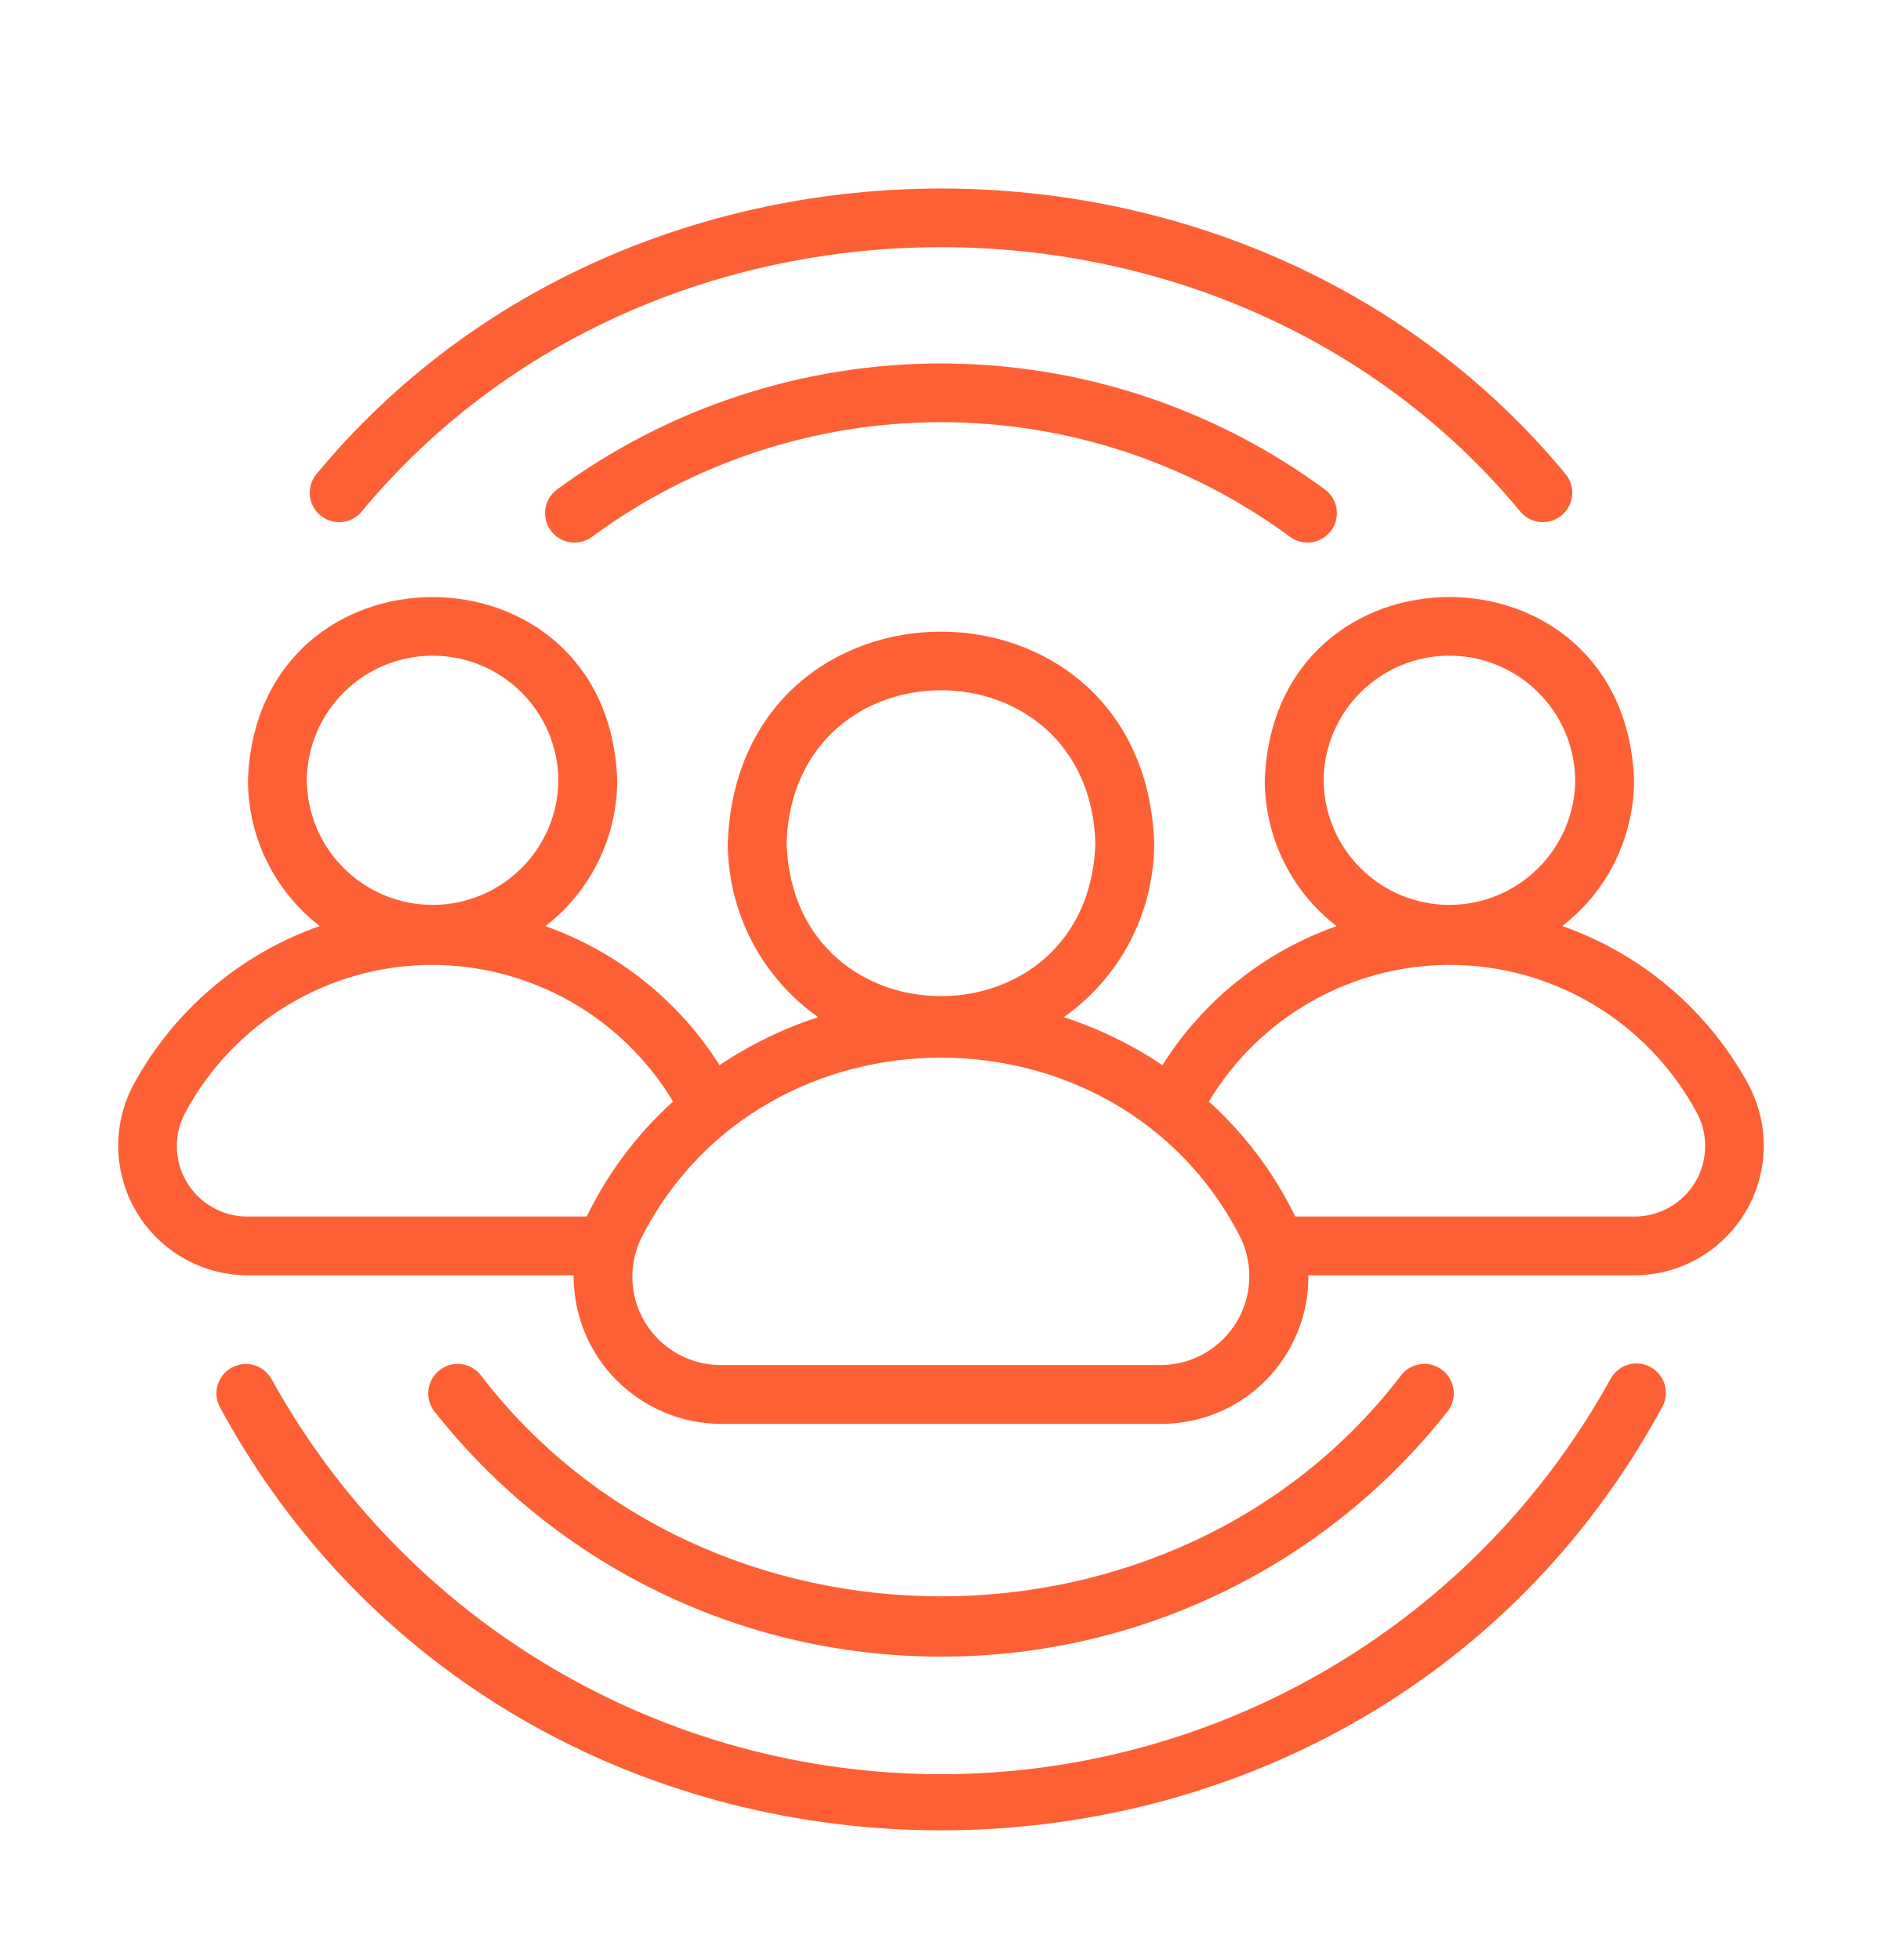
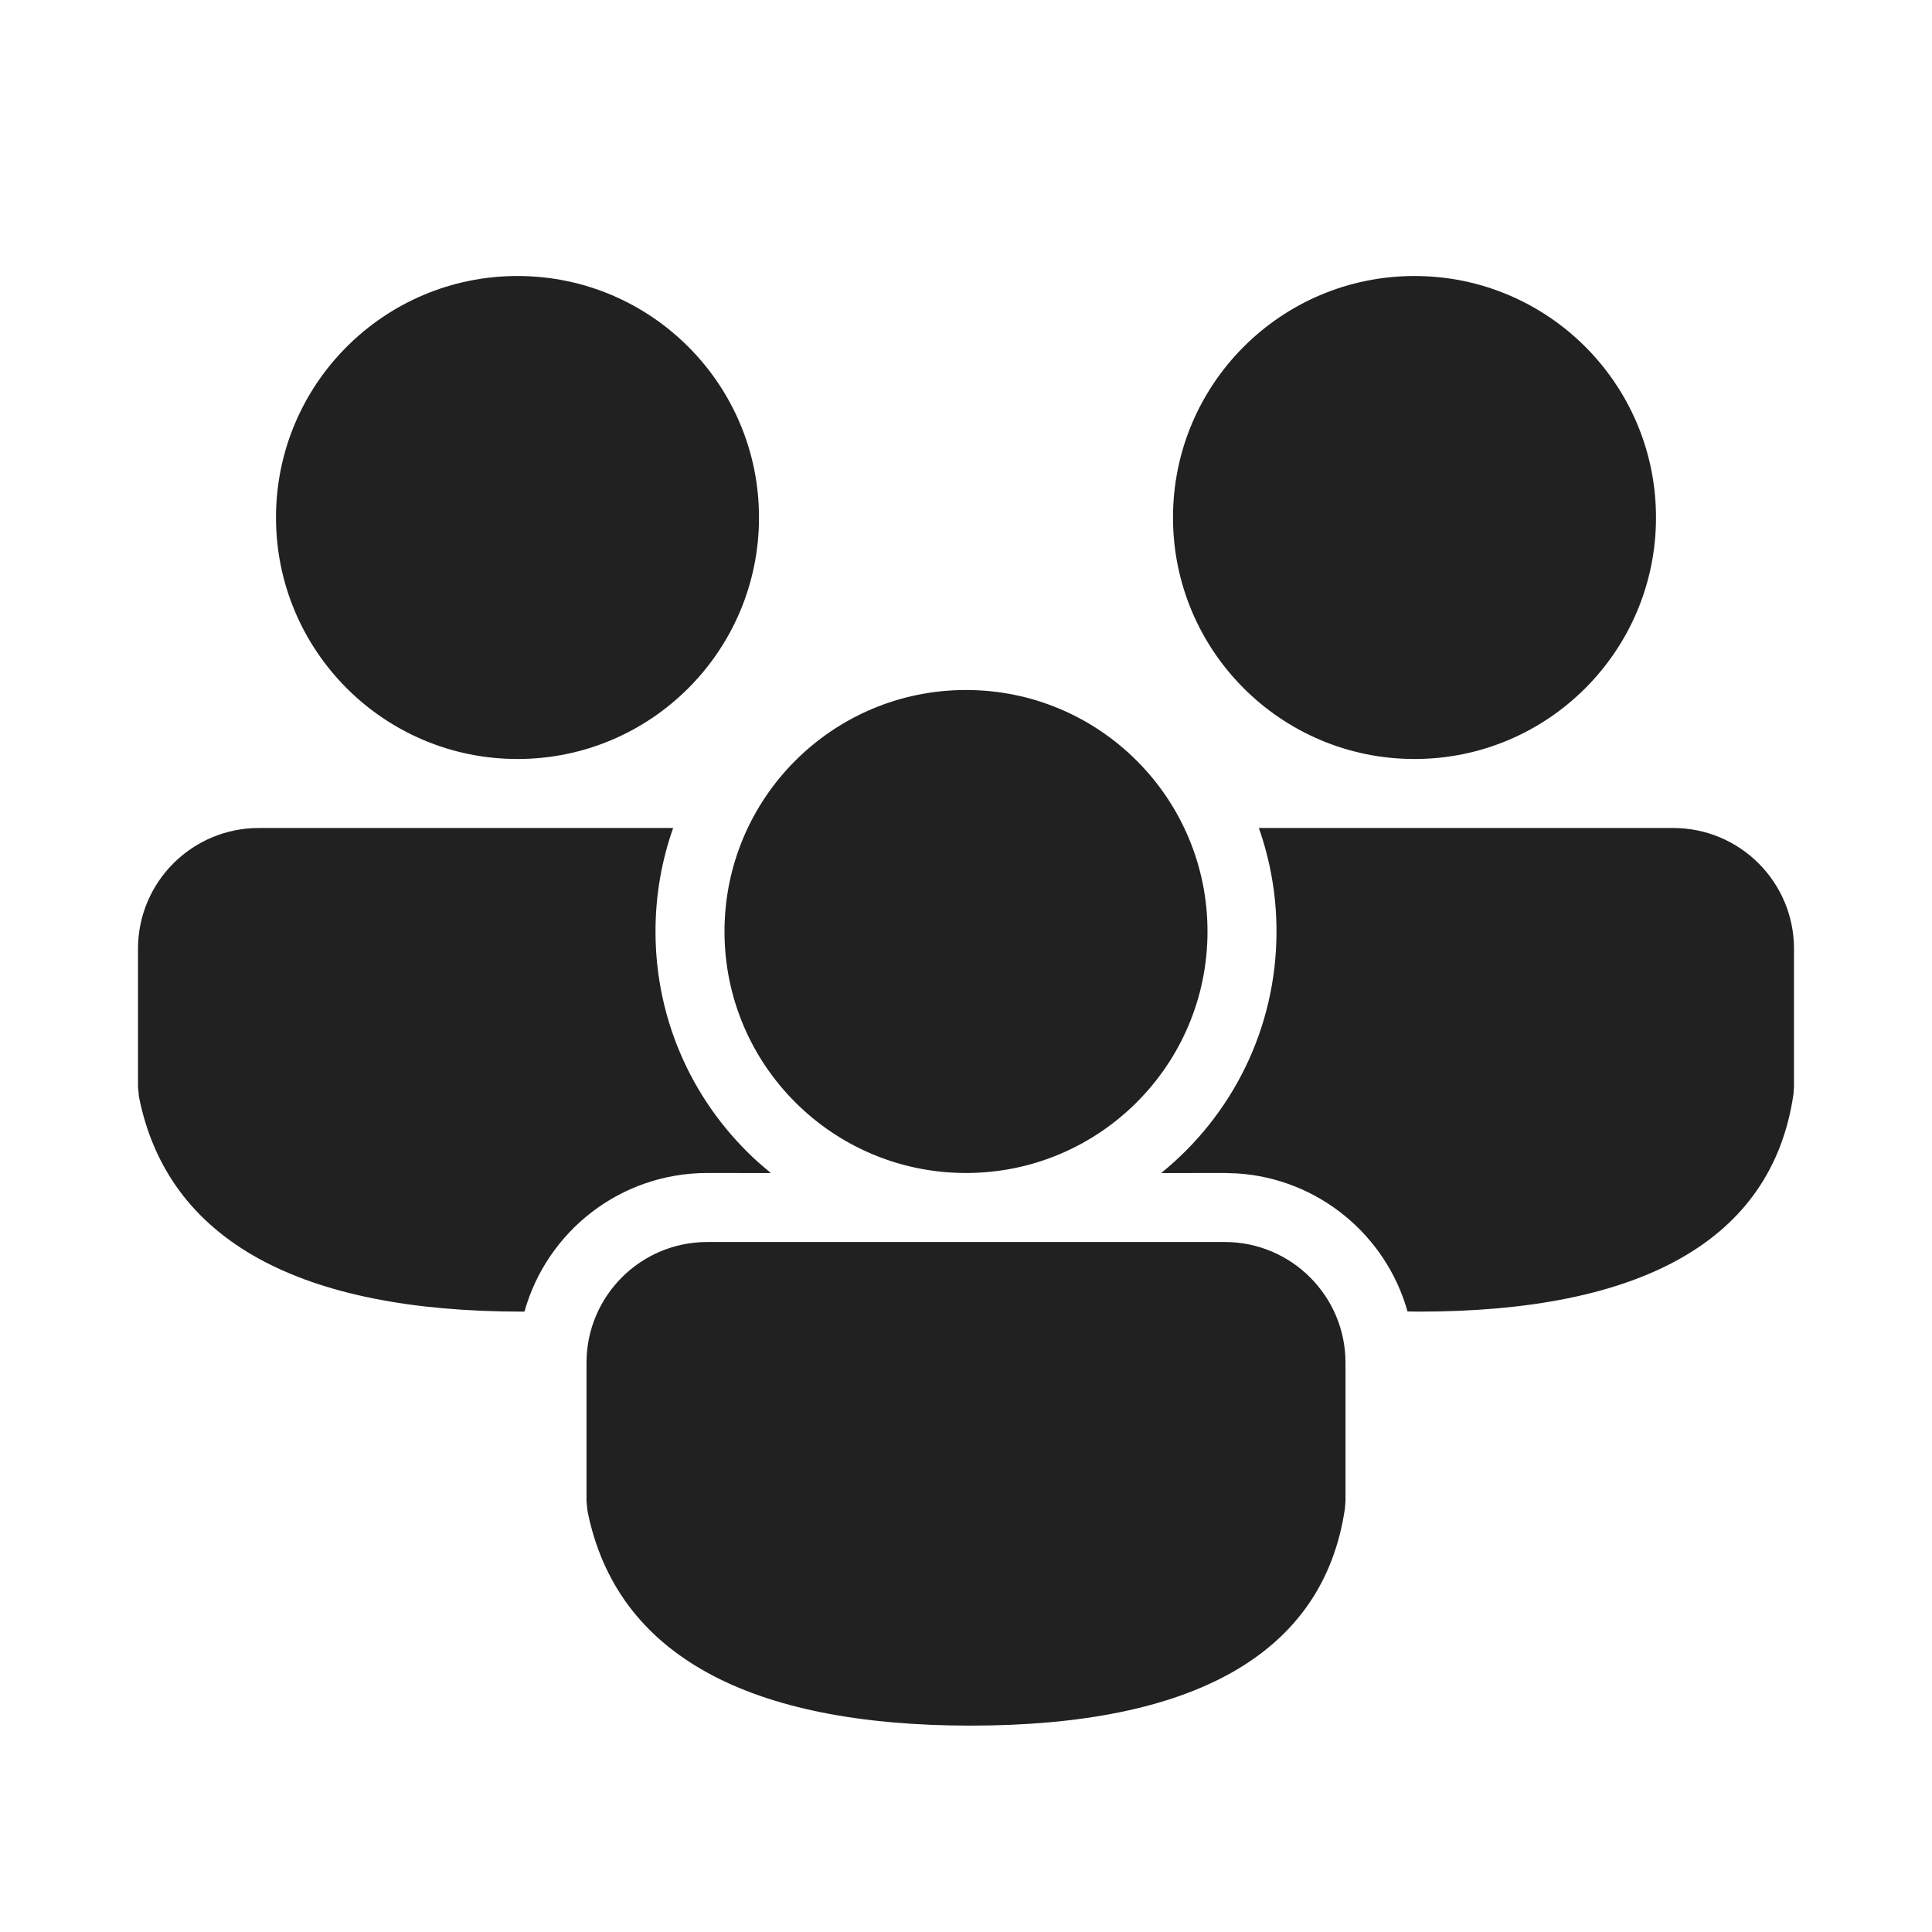
- <svg xmlns="http://www.w3.org/2000/svg" width="24" height="25" viewBox="0 0 24 25" fill="none">
-   <path d="M3.46 17.585C3.41 17.5 3.33 17.438 3.235 17.411C3.141 17.385 3.04 17.397 2.954 17.445C2.868 17.492 2.804 17.571 2.776 17.665C2.748 17.759 2.757 17.86 2.803 17.947C6.707 25.147 17.295 25.145 21.197 17.947C21.245 17.86 21.256 17.758 21.229 17.662C21.201 17.567 21.137 17.486 21.05 17.438C20.963 17.39 20.86 17.379 20.765 17.406C20.669 17.434 20.589 17.498 20.54 17.585C19.698 19.113 18.462 20.387 16.96 21.274C15.457 22.162 13.745 22.63 12 22.63C10.255 22.63 8.543 22.162 7.04 21.274C5.538 20.387 4.302 19.113 3.46 17.585Z" fill="#FE6035" />
-   <path d="M19.395 6.534C19.46 6.608 19.552 6.653 19.649 6.659C19.747 6.666 19.844 6.634 19.919 6.57C19.993 6.506 20.04 6.416 20.049 6.318C20.057 6.221 20.027 6.123 19.965 6.047C15.953 1.19 8.047 1.191 4.035 6.048C3.973 6.123 3.942 6.221 3.951 6.319C3.96 6.416 4.006 6.507 4.081 6.571C4.156 6.634 4.253 6.666 4.351 6.66C4.449 6.653 4.54 6.608 4.605 6.534C8.33 2.025 15.67 2.026 19.395 6.534Z" fill="#FE6035" />
-   <path d="M7.096 6.249C7.019 6.309 6.968 6.397 6.954 6.494C6.941 6.592 6.966 6.69 7.025 6.769C7.083 6.848 7.17 6.901 7.267 6.916C7.364 6.931 7.464 6.908 7.544 6.851C8.834 5.899 10.396 5.385 12 5.385C13.604 5.385 15.166 5.899 16.456 6.851C16.536 6.908 16.636 6.931 16.732 6.916C16.829 6.9 16.916 6.848 16.975 6.769C17.033 6.69 17.059 6.591 17.045 6.494C17.032 6.397 16.981 6.309 16.904 6.249C15.483 5.201 13.765 4.636 12 4.636C10.235 4.636 8.517 5.201 7.096 6.249Z" fill="#FE6035" />
-   <path d="M12 21.13C13.244 21.132 14.473 20.852 15.592 20.309C16.712 19.767 17.694 18.977 18.463 17.999C18.522 17.921 18.549 17.822 18.536 17.725C18.524 17.628 18.474 17.539 18.397 17.478C18.32 17.417 18.222 17.388 18.125 17.399C18.027 17.409 17.937 17.457 17.875 17.533C14.998 21.305 9.001 21.304 6.125 17.533C6.063 17.457 5.973 17.409 5.875 17.399C5.778 17.389 5.68 17.417 5.603 17.478C5.526 17.539 5.476 17.628 5.464 17.725C5.451 17.822 5.478 17.921 5.537 17.999C6.306 18.977 7.288 19.767 8.408 20.309C9.527 20.852 10.756 21.132 12 21.13Z" fill="#FE6035" />
-   <path d="M1.698 13.843C1.566 14.093 1.501 14.374 1.508 14.657C1.516 14.94 1.596 15.216 1.741 15.46C1.886 15.703 2.091 15.905 2.336 16.046C2.581 16.187 2.859 16.263 3.142 16.267L7.315 16.267C7.314 16.514 7.361 16.76 7.454 16.989C7.548 17.218 7.685 17.427 7.86 17.602C8.034 17.778 8.241 17.918 8.469 18.014C8.697 18.11 8.942 18.16 9.189 18.162L14.811 18.162C15.059 18.161 15.304 18.112 15.533 18.017C15.761 17.921 15.969 17.781 16.143 17.605C16.317 17.429 16.455 17.22 16.548 16.99C16.641 16.76 16.688 16.515 16.685 16.267H20.858C21.141 16.263 21.419 16.187 21.664 16.046C21.909 15.905 22.114 15.703 22.259 15.459C22.404 15.216 22.484 14.94 22.492 14.657C22.499 14.374 22.434 14.093 22.302 13.843C21.789 12.893 20.941 12.169 19.922 11.812C20.206 11.593 20.437 11.311 20.596 10.989C20.755 10.666 20.837 10.312 20.838 9.952C20.726 6.836 16.24 6.836 16.129 9.953C16.129 10.312 16.212 10.667 16.371 10.989C16.529 11.312 16.76 11.593 17.045 11.813C16.126 12.136 15.343 12.761 14.824 13.586C14.435 13.325 14.011 13.119 13.566 12.974C13.921 12.724 14.212 12.391 14.413 12.005C14.613 11.619 14.718 11.19 14.719 10.755C14.592 7.158 9.409 7.157 9.281 10.755C9.282 11.191 9.387 11.619 9.587 12.005C9.788 12.391 10.079 12.724 10.434 12.974C9.988 13.119 9.565 13.325 9.176 13.586C8.655 12.762 7.873 12.138 6.955 11.813C7.24 11.594 7.47 11.312 7.629 10.989C7.788 10.667 7.871 10.312 7.871 9.952C7.763 6.839 3.272 6.835 3.162 9.953C3.163 10.312 3.245 10.666 3.404 10.989C3.563 11.311 3.794 11.593 4.078 11.812C3.06 12.169 2.211 12.893 1.698 13.843ZM16.879 9.953C16.883 9.53 17.053 9.125 17.354 8.828C17.654 8.53 18.06 8.363 18.483 8.363C18.906 8.363 19.312 8.53 19.612 8.828C19.913 9.125 20.084 9.53 20.088 9.953C20.084 10.375 19.913 10.78 19.612 11.077C19.312 11.375 18.906 11.542 18.483 11.542C18.06 11.542 17.654 11.375 17.354 11.077C17.053 10.78 16.883 10.375 16.879 9.953ZM18.481 12.307C19.129 12.306 19.766 12.482 20.323 12.815C20.879 13.148 21.335 13.626 21.641 14.198C21.713 14.334 21.749 14.486 21.745 14.64C21.741 14.794 21.698 14.945 21.619 15.077C21.541 15.209 21.429 15.319 21.296 15.396C21.163 15.473 21.012 15.515 20.858 15.517H16.518C16.248 14.962 15.874 14.464 15.416 14.05C15.734 13.52 16.183 13.081 16.72 12.776C17.256 12.471 17.863 12.309 18.481 12.307ZM10.031 10.755C10.114 8.154 13.886 8.154 13.969 10.755C13.886 13.357 10.114 13.356 10.031 10.755ZM15.8 15.747C15.891 15.919 15.936 16.111 15.931 16.305C15.927 16.5 15.872 16.69 15.773 16.857C15.673 17.024 15.533 17.163 15.364 17.26C15.196 17.357 15.005 17.409 14.811 17.412L9.189 17.412C8.994 17.411 8.802 17.36 8.633 17.263C8.463 17.167 8.322 17.028 8.222 16.86C8.122 16.692 8.068 16.501 8.064 16.306C8.06 16.111 8.107 15.918 8.2 15.747C9.771 12.738 14.229 12.739 15.8 15.747ZM3.912 9.952C3.916 9.53 4.087 9.125 4.388 8.828C4.688 8.53 5.094 8.363 5.517 8.363C5.94 8.363 6.346 8.53 6.646 8.828C6.947 9.125 7.117 9.53 7.121 9.953C7.117 10.376 6.947 10.78 6.646 11.077C6.346 11.375 5.94 11.542 5.517 11.542C5.094 11.542 4.688 11.375 4.388 11.077C4.087 10.78 3.916 10.375 3.912 9.952ZM5.513 12.307C6.132 12.309 6.739 12.47 7.277 12.775C7.815 13.081 8.265 13.52 8.583 14.05C8.125 14.464 7.751 14.962 7.482 15.517H3.142C2.988 15.515 2.837 15.473 2.704 15.396C2.571 15.319 2.459 15.209 2.381 15.077C2.302 14.944 2.259 14.794 2.255 14.64C2.251 14.486 2.287 14.334 2.359 14.198C2.664 13.627 3.119 13.15 3.675 12.817C4.23 12.484 4.866 12.307 5.513 12.307Z" fill="#FE6035" />
+ <svg xmlns="http://www.w3.org/2000/svg" width="800px" height="800px" viewBox="0 0 28 28" version="1.1">
+   <g id="🔍-Product-Icons" stroke="none" stroke-width="1" fill="none" fill-rule="evenodd">
+     <g id="ic_fluent_people_community_28_filled" fill="#212121" fill-rule="nonzero">
+       <path d="M17.75,18 C18.716,18 19.5,18.784 19.5,19.75 L19.5,21.752 L19.492,21.86 C19.181,23.987 17.272,25.009 14.067,25.009 C10.874,25.009 8.933,23.998 8.514,21.897 L8.5,21.75 L8.5,19.75 C8.5,18.784 9.284,18 10.25,18 L17.75,18 Z M18.244,12 L24.25,12 C25.216,12 26,12.784 26,13.75 L26,15.752 L25.992,15.86 C25.681,17.987 23.772,19.009 20.567,19.009 L20.399,19.007 C20.09,17.905 19.111,17.082 17.929,17.006 L17.75,17 L16.828,17.001 C17.848,16.176 18.5,14.914 18.5,13.5 C18.5,12.974 18.41,12.469 18.244,12 Z M3.75,12 L9.756,12 C9.59,12.469 9.5,12.974 9.5,13.5 C9.5,14.831 10.078,16.027 10.996,16.851 L11.172,17.001 L10.25,17 C8.988,17 7.924,17.85 7.601,19.009 L7.567,19.009 C4.374,19.009 2.433,17.998 2.014,15.897 L2,15.75 L2,13.75 C2,12.784 2.784,12 3.75,12 Z M14,10 C15.933,10 17.5,11.567 17.5,13.5 C17.5,15.433 15.933,17 14,17 C12.067,17 10.5,15.433 10.5,13.5 C10.5,11.567 12.067,10 14,10 Z M20.5,4 C22.433,4 24,5.567 24,7.5 C24,9.433 22.433,11 20.5,11 C18.567,11 17,9.433 17,7.5 C17,5.567 18.567,4 20.5,4 Z M7.5,4 C9.433,4 11,5.567 11,7.5 C11,9.433 9.433,11 7.5,11 C5.567,11 4,9.433 4,7.5 C4,5.567 5.567,4 7.5,4 Z" id="🎨-Color">
+ 
+ </path>
+     </g>
+   </g>
</svg>
